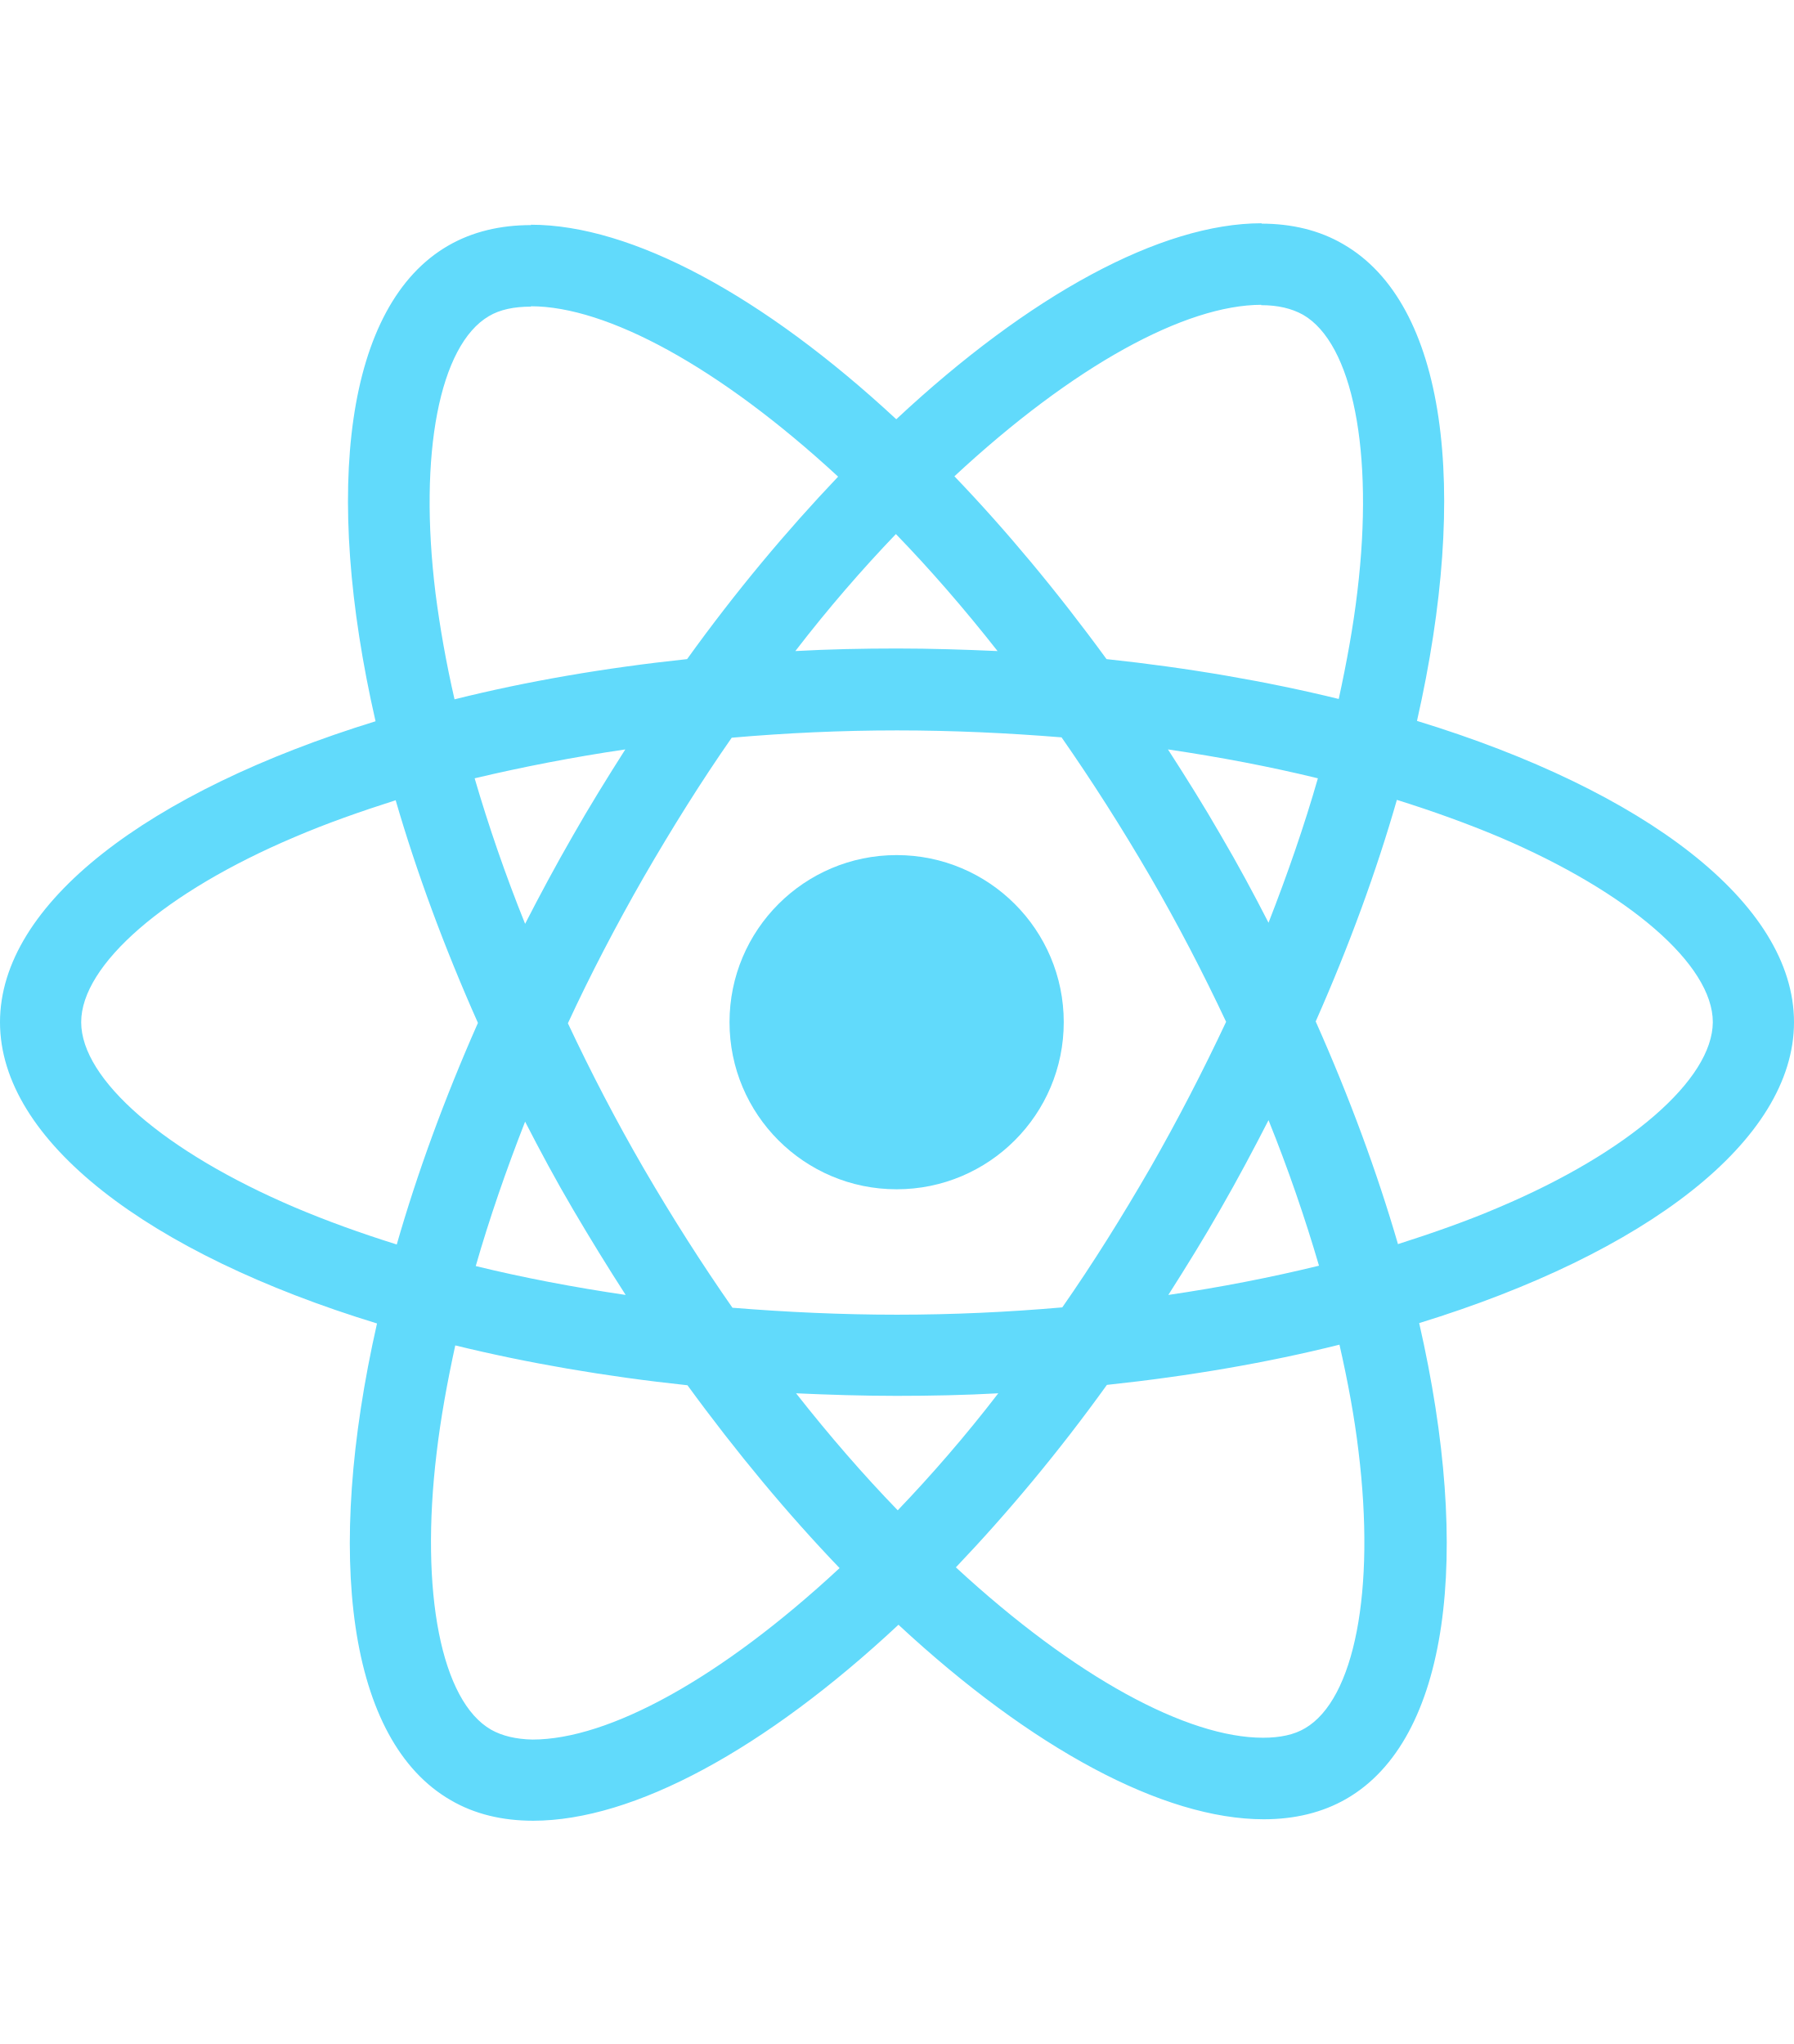
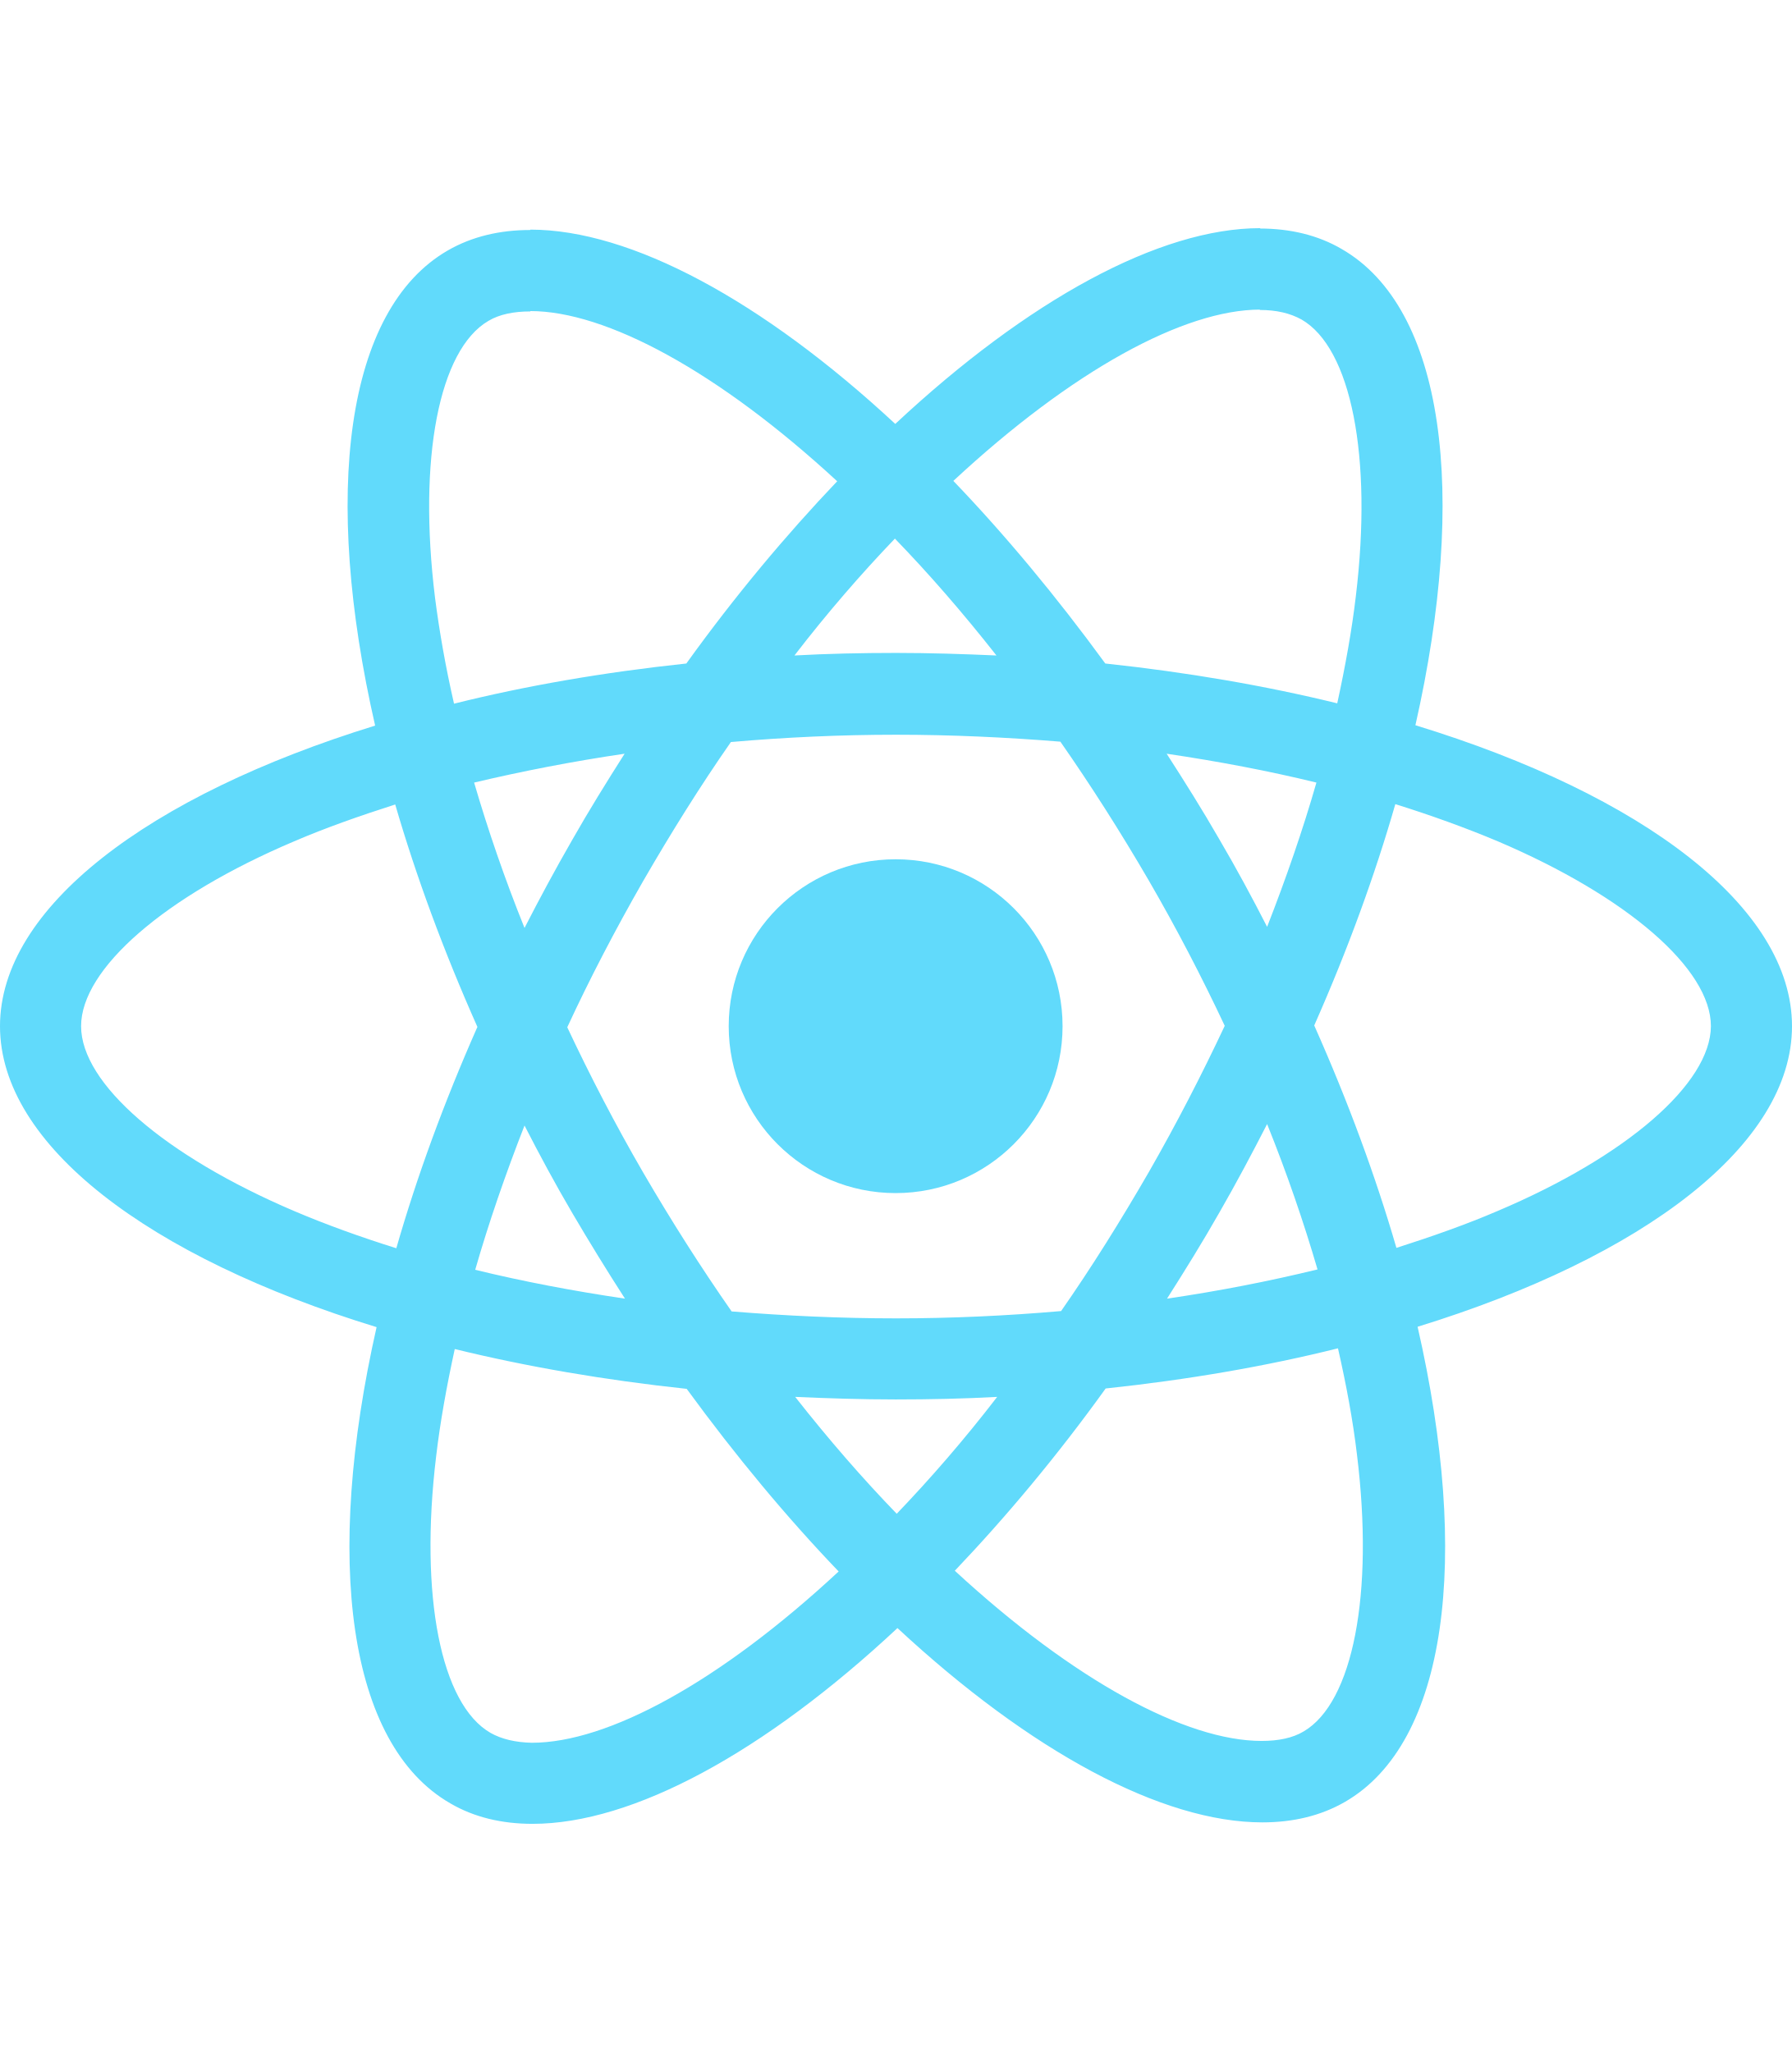
- <svg xmlns="http://www.w3.org/2000/svg" height="2500" viewBox="175.7 78 490.6 436.9" width="2194">
+ <svg xmlns="http://www.w3.org/2000/svg" height="2500" width="2183" viewBox="175.7 78 490.6 436.9">
  <g fill="#61dafb">
    <path d="m666.3 296.5c0-32.5-40.7-63.3-103.1-82.4 14.4-63.6 8-114.2-20.2-130.4-6.5-3.8-14.1-5.6-22.4-5.6v22.3c4.6 0 8.3.9 11.4 2.6 13.6 7.8 19.5 37.5 14.9 75.7-1.1 9.4-2.9 19.3-5.1 29.4-19.6-4.8-41-8.5-63.5-10.9-13.5-18.5-27.5-35.3-41.6-50 32.6-30.3 63.2-46.9 84-46.9v-22.3c-27.5 0-63.5 19.6-99.9 53.6-36.4-33.8-72.4-53.2-99.9-53.2v22.3c20.7 0 51.4 16.5 84 46.6-14 14.7-28 31.4-41.3 49.9-22.6 2.4-44 6.1-63.6 11-2.3-10-4-19.7-5.2-29-4.7-38.2 1.1-67.9 14.6-75.8 3-1.8 6.9-2.6 11.5-2.6v-22.3c-8.4 0-16 1.8-22.6 5.6-28.1 16.2-34.4 66.7-19.9 130.1-62.2 19.2-102.7 49.9-102.7 82.3 0 32.5 40.7 63.3 103.1 82.4-14.4 63.6-8 114.2 20.2 130.4 6.5 3.8 14.1 5.6 22.5 5.6 27.5 0 63.5-19.6 99.9-53.6 36.4 33.8 72.4 53.2 99.9 53.2 8.4 0 16-1.8 22.6-5.6 28.1-16.2 34.4-66.7 19.9-130.1 62-19.1 102.5-49.9 102.5-82.3zm-130.2-66.7c-3.7 12.9-8.3 26.2-13.5 39.5-4.1-8-8.4-16-13.1-24-4.6-8-9.5-15.8-14.4-23.4 14.2 2.1 27.9 4.7 41 7.9zm-45.8 106.5c-7.8 13.5-15.8 26.3-24.1 38.2-14.9 1.3-30 2-45.2 2-15.1 0-30.2-.7-45-1.9-8.3-11.9-16.4-24.6-24.2-38-7.6-13.1-14.5-26.4-20.8-39.8 6.2-13.4 13.2-26.8 20.7-39.9 7.8-13.5 15.8-26.3 24.1-38.2 14.9-1.3 30-2 45.2-2 15.1 0 30.2.7 45 1.9 8.3 11.9 16.4 24.6 24.2 38 7.6 13.1 14.5 26.4 20.8 39.8-6.3 13.4-13.2 26.8-20.7 39.9zm32.3-13c5.4 13.4 10 26.8 13.8 39.8-13.1 3.2-26.9 5.9-41.2 8 4.9-7.7 9.8-15.6 14.4-23.7 4.6-8 8.9-16.1 13-24.1zm-101.4 106.7c-9.3-9.6-18.6-20.3-27.8-32 9 .4 18.2.7 27.5.7 9.4 0 18.7-.2 27.8-.7-9 11.7-18.3 22.4-27.5 32zm-74.4-58.9c-14.2-2.1-27.9-4.7-41-7.9 3.7-12.9 8.3-26.2 13.5-39.5 4.1 8 8.4 16 13.1 24s9.5 15.8 14.4 23.4zm73.9-208.1c9.3 9.6 18.6 20.3 27.8 32-9-.4-18.2-.7-27.5-.7-9.4 0-18.7.2-27.8.7 9-11.7 18.3-22.4 27.5-32zm-74 58.9c-4.9 7.7-9.8 15.6-14.4 23.7-4.6 8-8.9 16-13 24-5.4-13.4-10-26.8-13.8-39.8 13.1-3.1 26.9-5.8 41.2-7.9zm-90.5 125.2c-35.4-15.1-58.3-34.9-58.3-50.6s22.9-35.6 58.3-50.6c8.6-3.7 18-7 27.7-10.1 5.7 19.6 13.2 40 22.5 60.9-9.2 20.8-16.6 41.1-22.2 60.6-9.9-3.1-19.3-6.5-28-10.2zm53.8 142.9c-13.6-7.8-19.5-37.5-14.9-75.7 1.1-9.4 2.9-19.3 5.1-29.4 19.6 4.8 41 8.5 63.5 10.9 13.5 18.5 27.5 35.3 41.6 50-32.6 30.3-63.2 46.9-84 46.9-4.5-.1-8.3-1-11.3-2.7zm237.2-76.2c4.7 38.2-1.1 67.9-14.6 75.8-3 1.8-6.9 2.6-11.5 2.6-20.7 0-51.4-16.5-84-46.6 14-14.7 28-31.4 41.3-49.9 22.6-2.4 44-6.1 63.6-11 2.3 10.1 4.1 19.8 5.2 29.1zm38.5-66.7c-8.6 3.7-18 7-27.7 10.1-5.7-19.6-13.2-40-22.5-60.9 9.2-20.8 16.6-41.1 22.2-60.6 9.9 3.1 19.3 6.5 28.1 10.2 35.4 15.1 58.3 34.9 58.3 50.6-.1 15.7-23 35.6-58.4 50.6z" />
    <circle cx="420.9" cy="296.5" r="45.7" />
  </g>
</svg>
